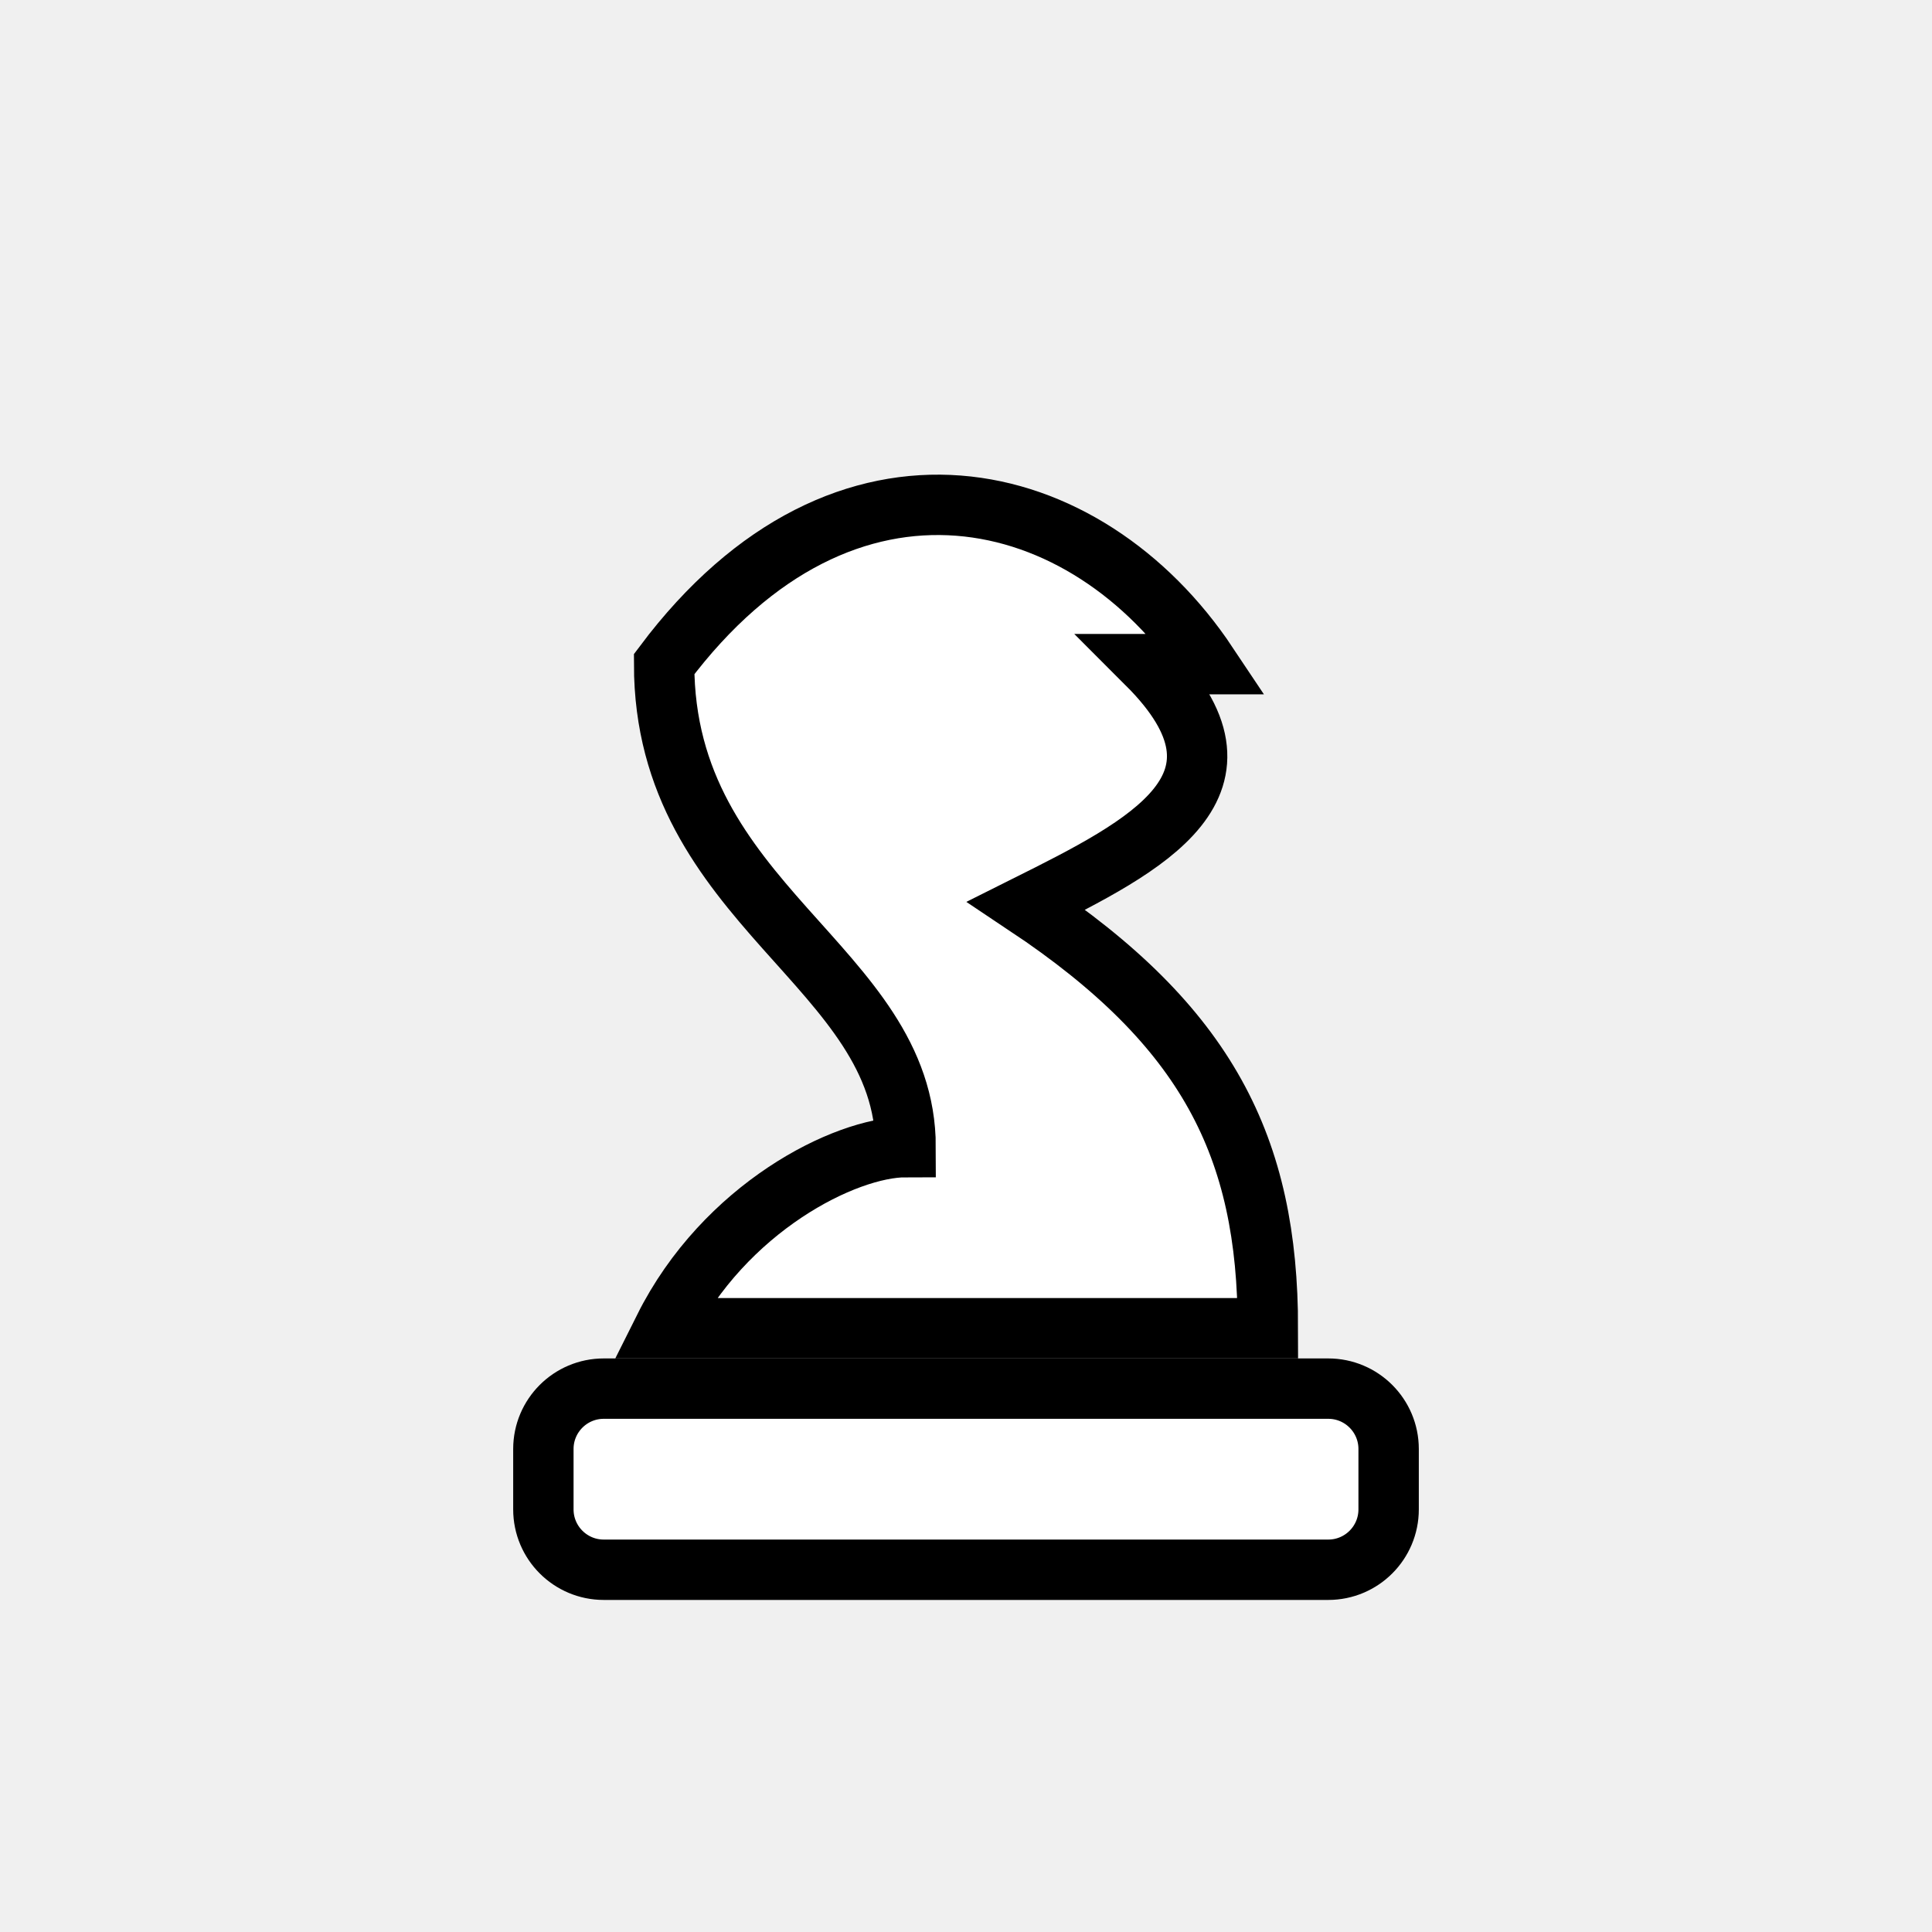
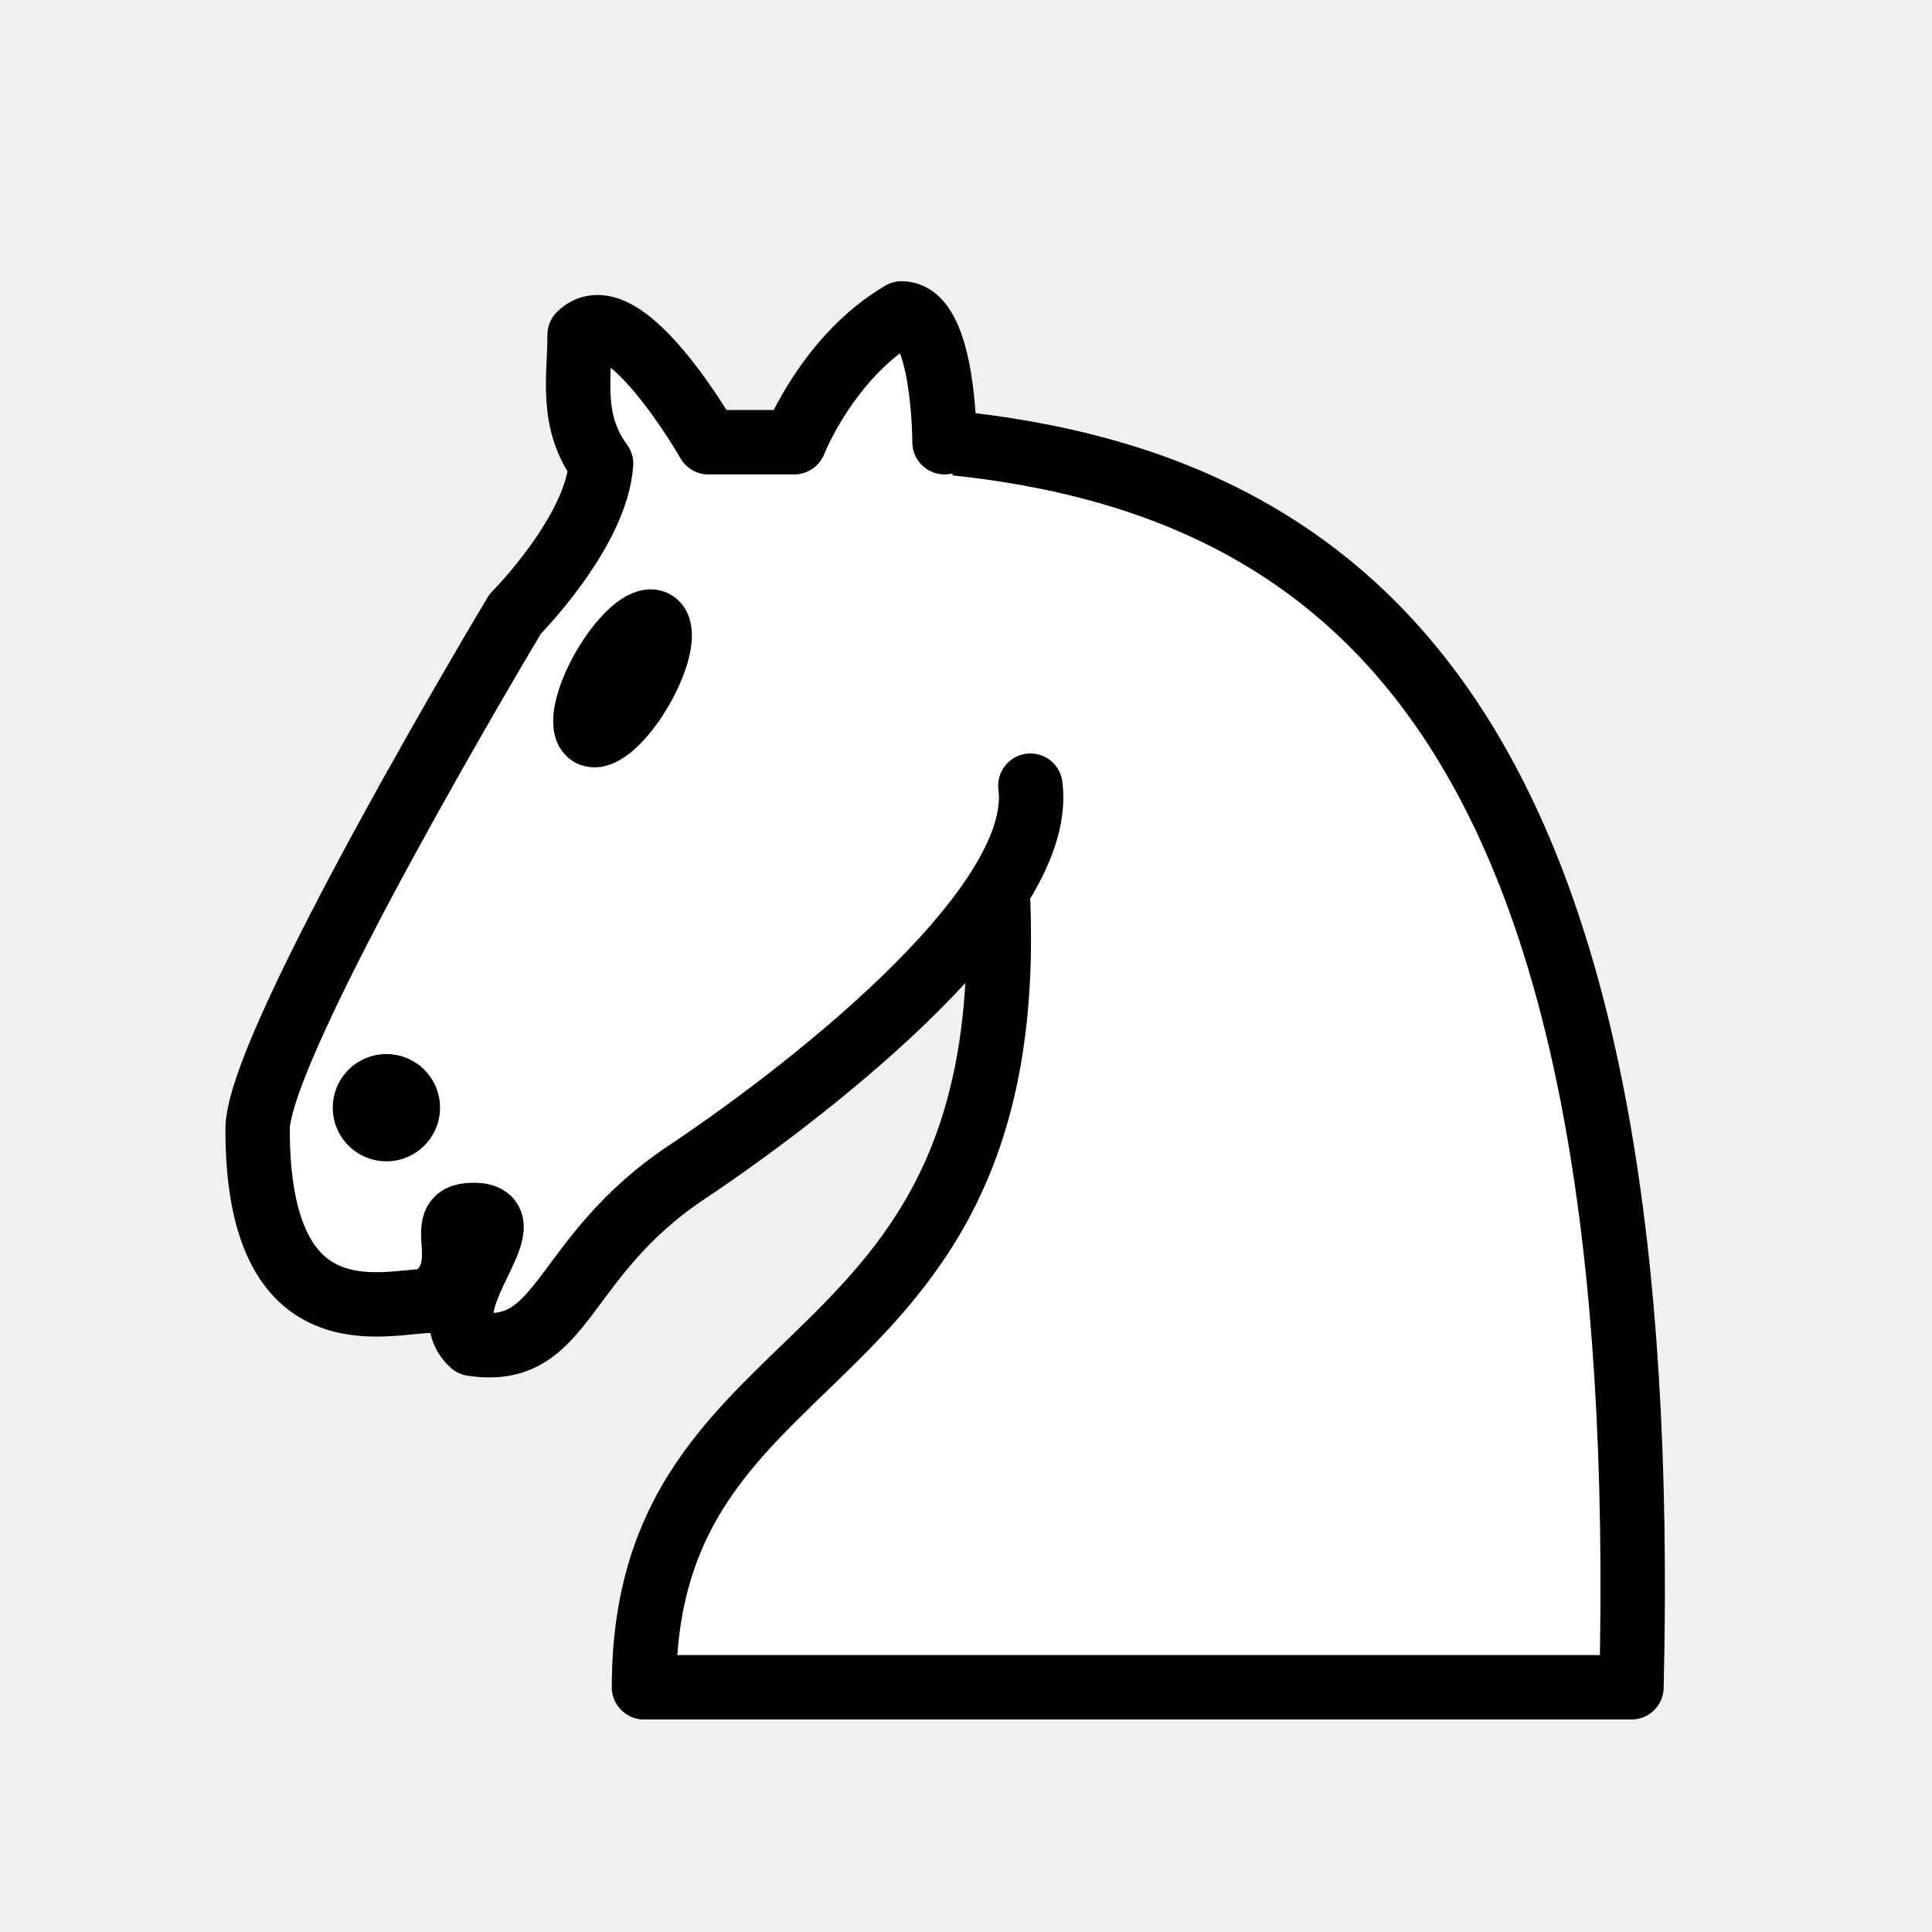
- <svg xmlns="http://www.w3.org/2000/svg" viewBox="0 0 64 64">
-   <g fill="#fff" stroke="#000" stroke-width="2">
-     <path d="M40 22c-4-6-12-8-18 0 0 8 8 10 8 16-2 0-6 2-8 6h20c0-6-2-10-8-14 4-2 8-4 4-8z" />
-     <rect x="18" y="46" width="28" height="6" rx="2" />
+ <svg xmlns="http://www.w3.org/2000/svg" version="1.1" width="45" height="45">
+   <g style="opacity:1; fill:none; fill-opacity:1; fill-rule:evenodd; stroke:#000000; stroke-width:1.5; stroke-linecap:round;stroke-linejoin:round;stroke-miterlimit:4; stroke-dasharray:none; stroke-opacity:1;" transform="translate(0,0.3)">
+     <path d="M 22,10 C 32.5,11 38.5,18 38,39 L 15,39 C 15,30 25,32.5 23,18" style="fill:#ffffff; stroke:#000000;" />
+     <path d="M 24,18 C 24.38,20.91 18.45,25.37 16,27 C 13,29 13.18,31.34 11,31 C 9.958,30.06 12.41,27.96 11,28 C 10,28 11.19,29.23 10,30 C 9,30 5.997,31 6,26 C 6,24 12,14 12,14 C 12,14 13.89,12.1 14,10.5 C 13.27,9.506 13.5,8.5 13.5,7.5 C 14.5,6.5 16.5,10 16.5,10 L 18.5,10 C 18.5,10 19.28,8.008 21,7 C 22,7 22,10 22,10" style="fill:#ffffff; stroke:#000000;" />
+     <path d="M 9.5 25.5 A 0.5 0.5 0 1 1 8.5,25.5 A 0.5 0.5 0 1 1 9.5 25.5 z" style="fill:#000000; stroke:#000000;" />
+     <path d="M 15 15.5 A 0.5 1.5 0 1 1  14,15.5 A 0.5 1.5 0 1 1  15 15.5 z" transform="matrix(0.866,0.5,-0.5,0.866,9.693,-5.173)" style="fill:#000000; stroke:#000000;" />
  </g>
</svg>
